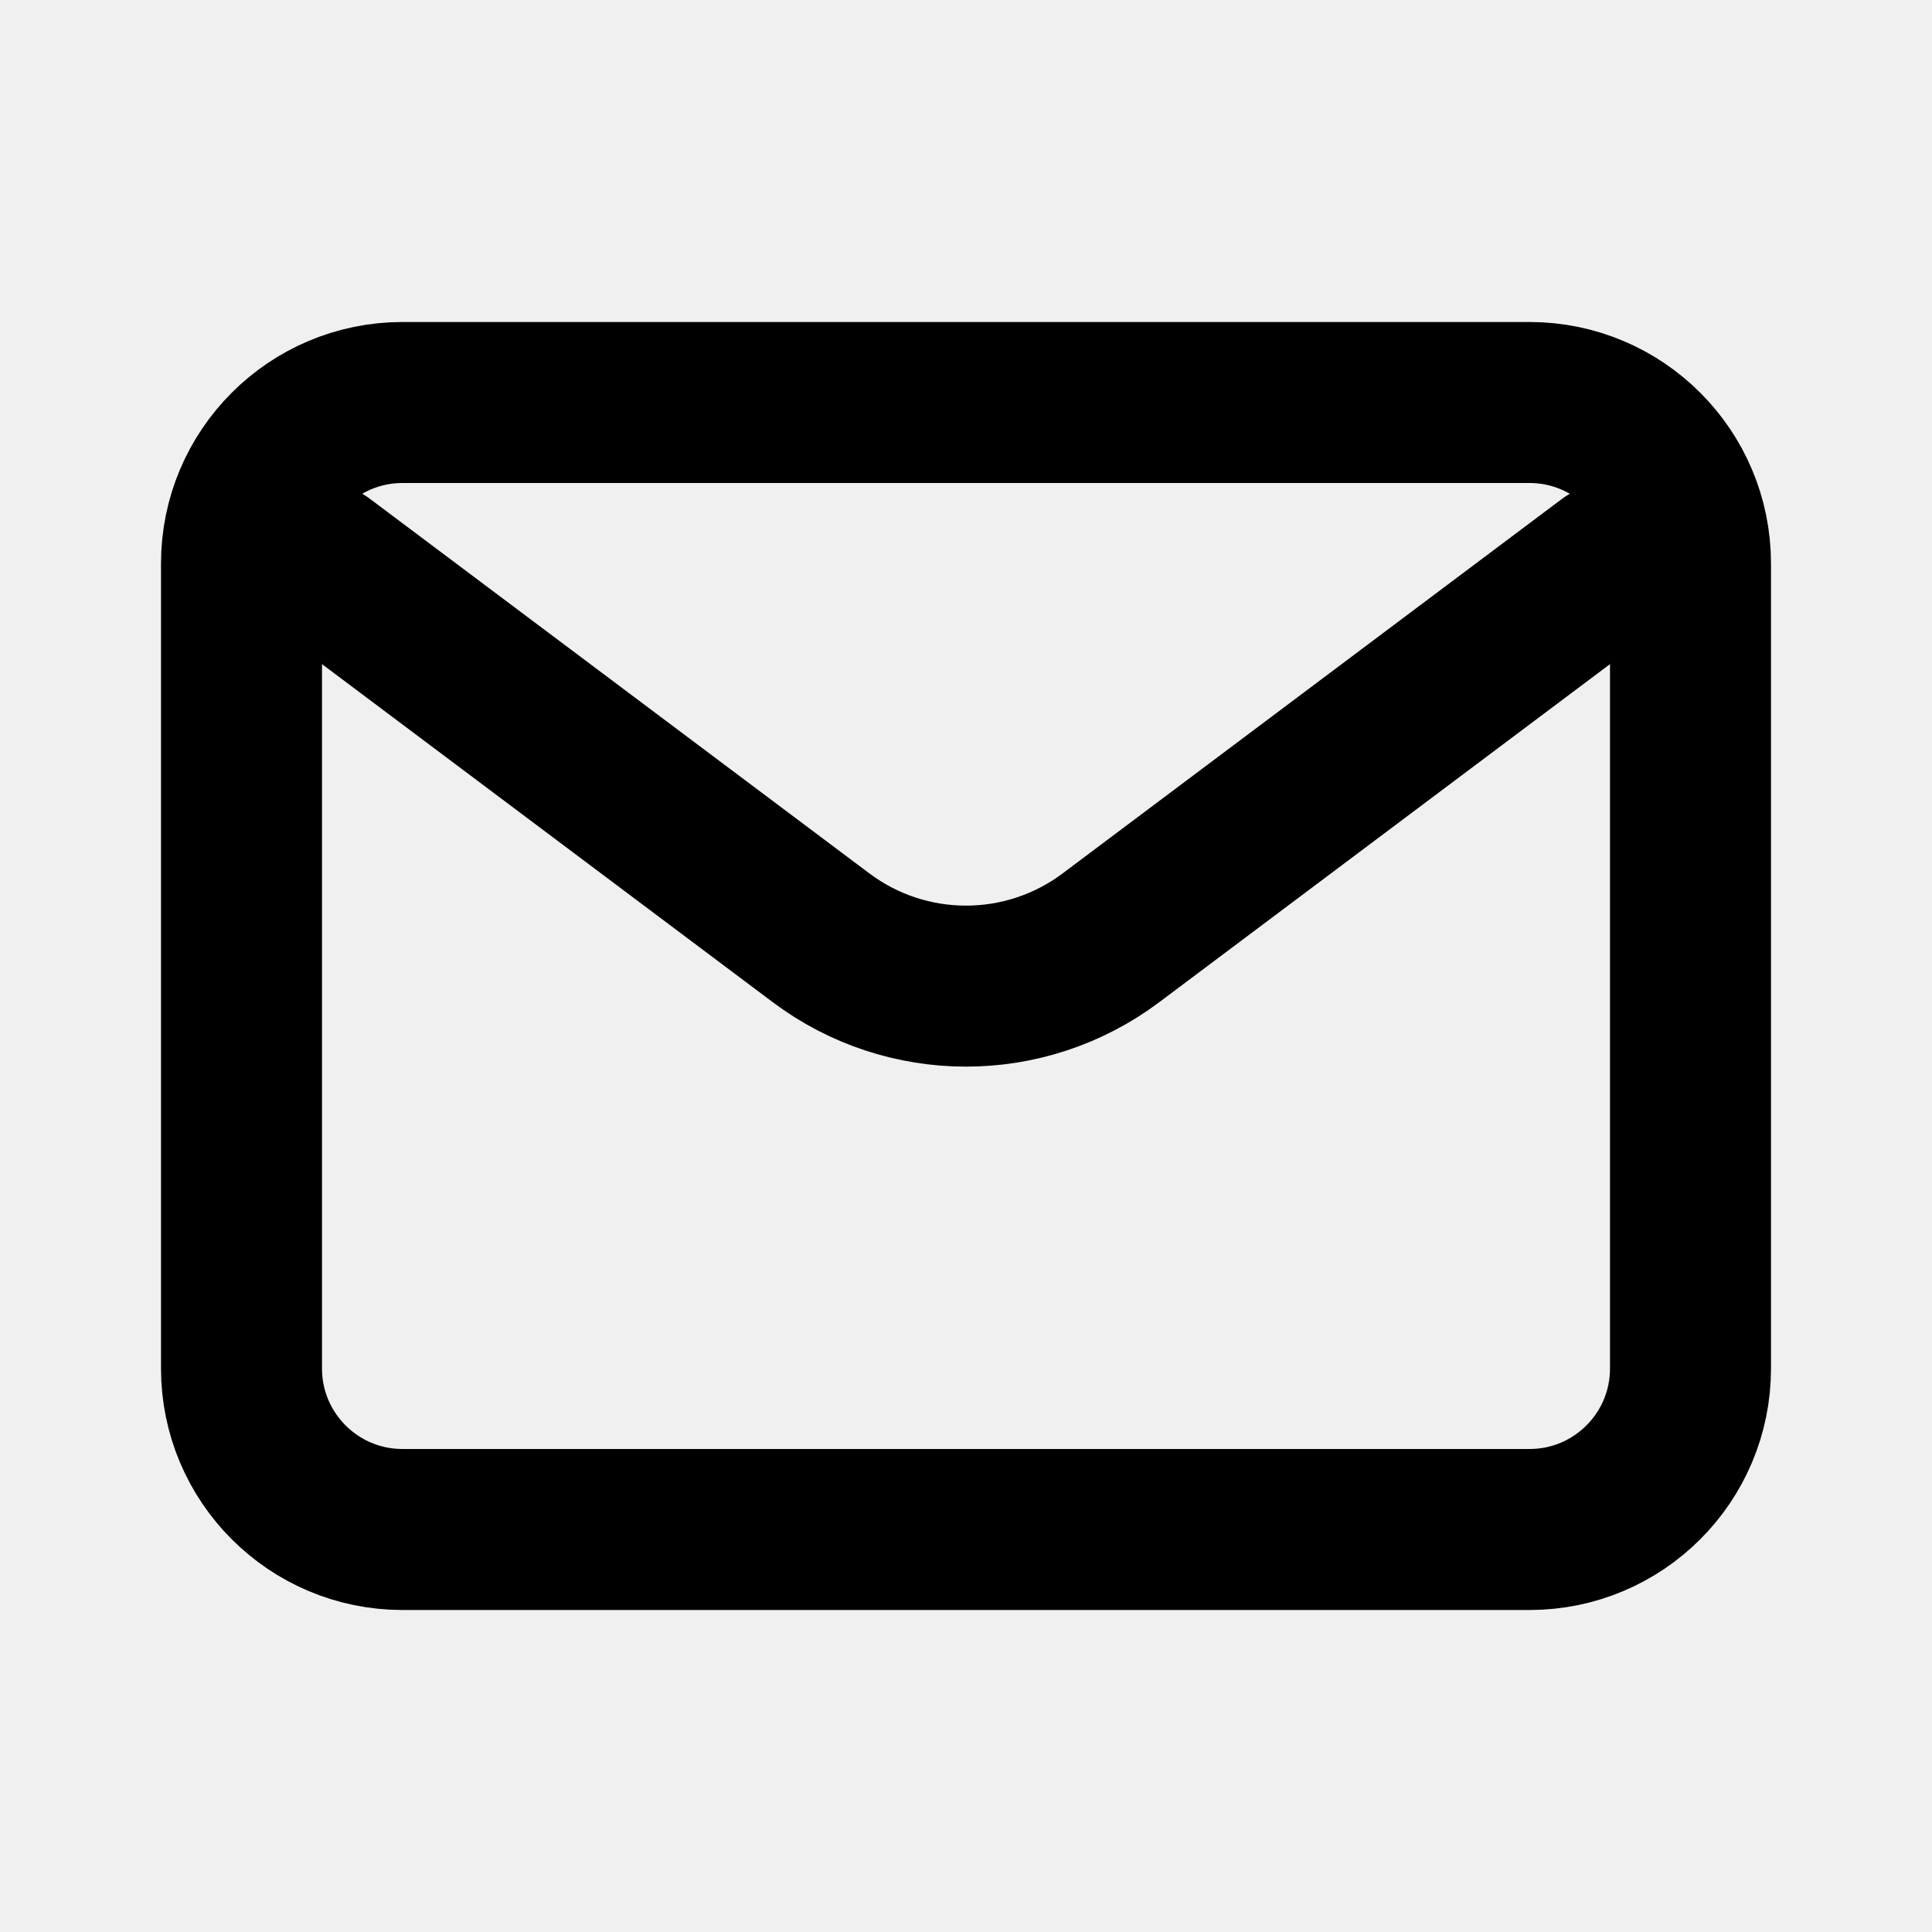
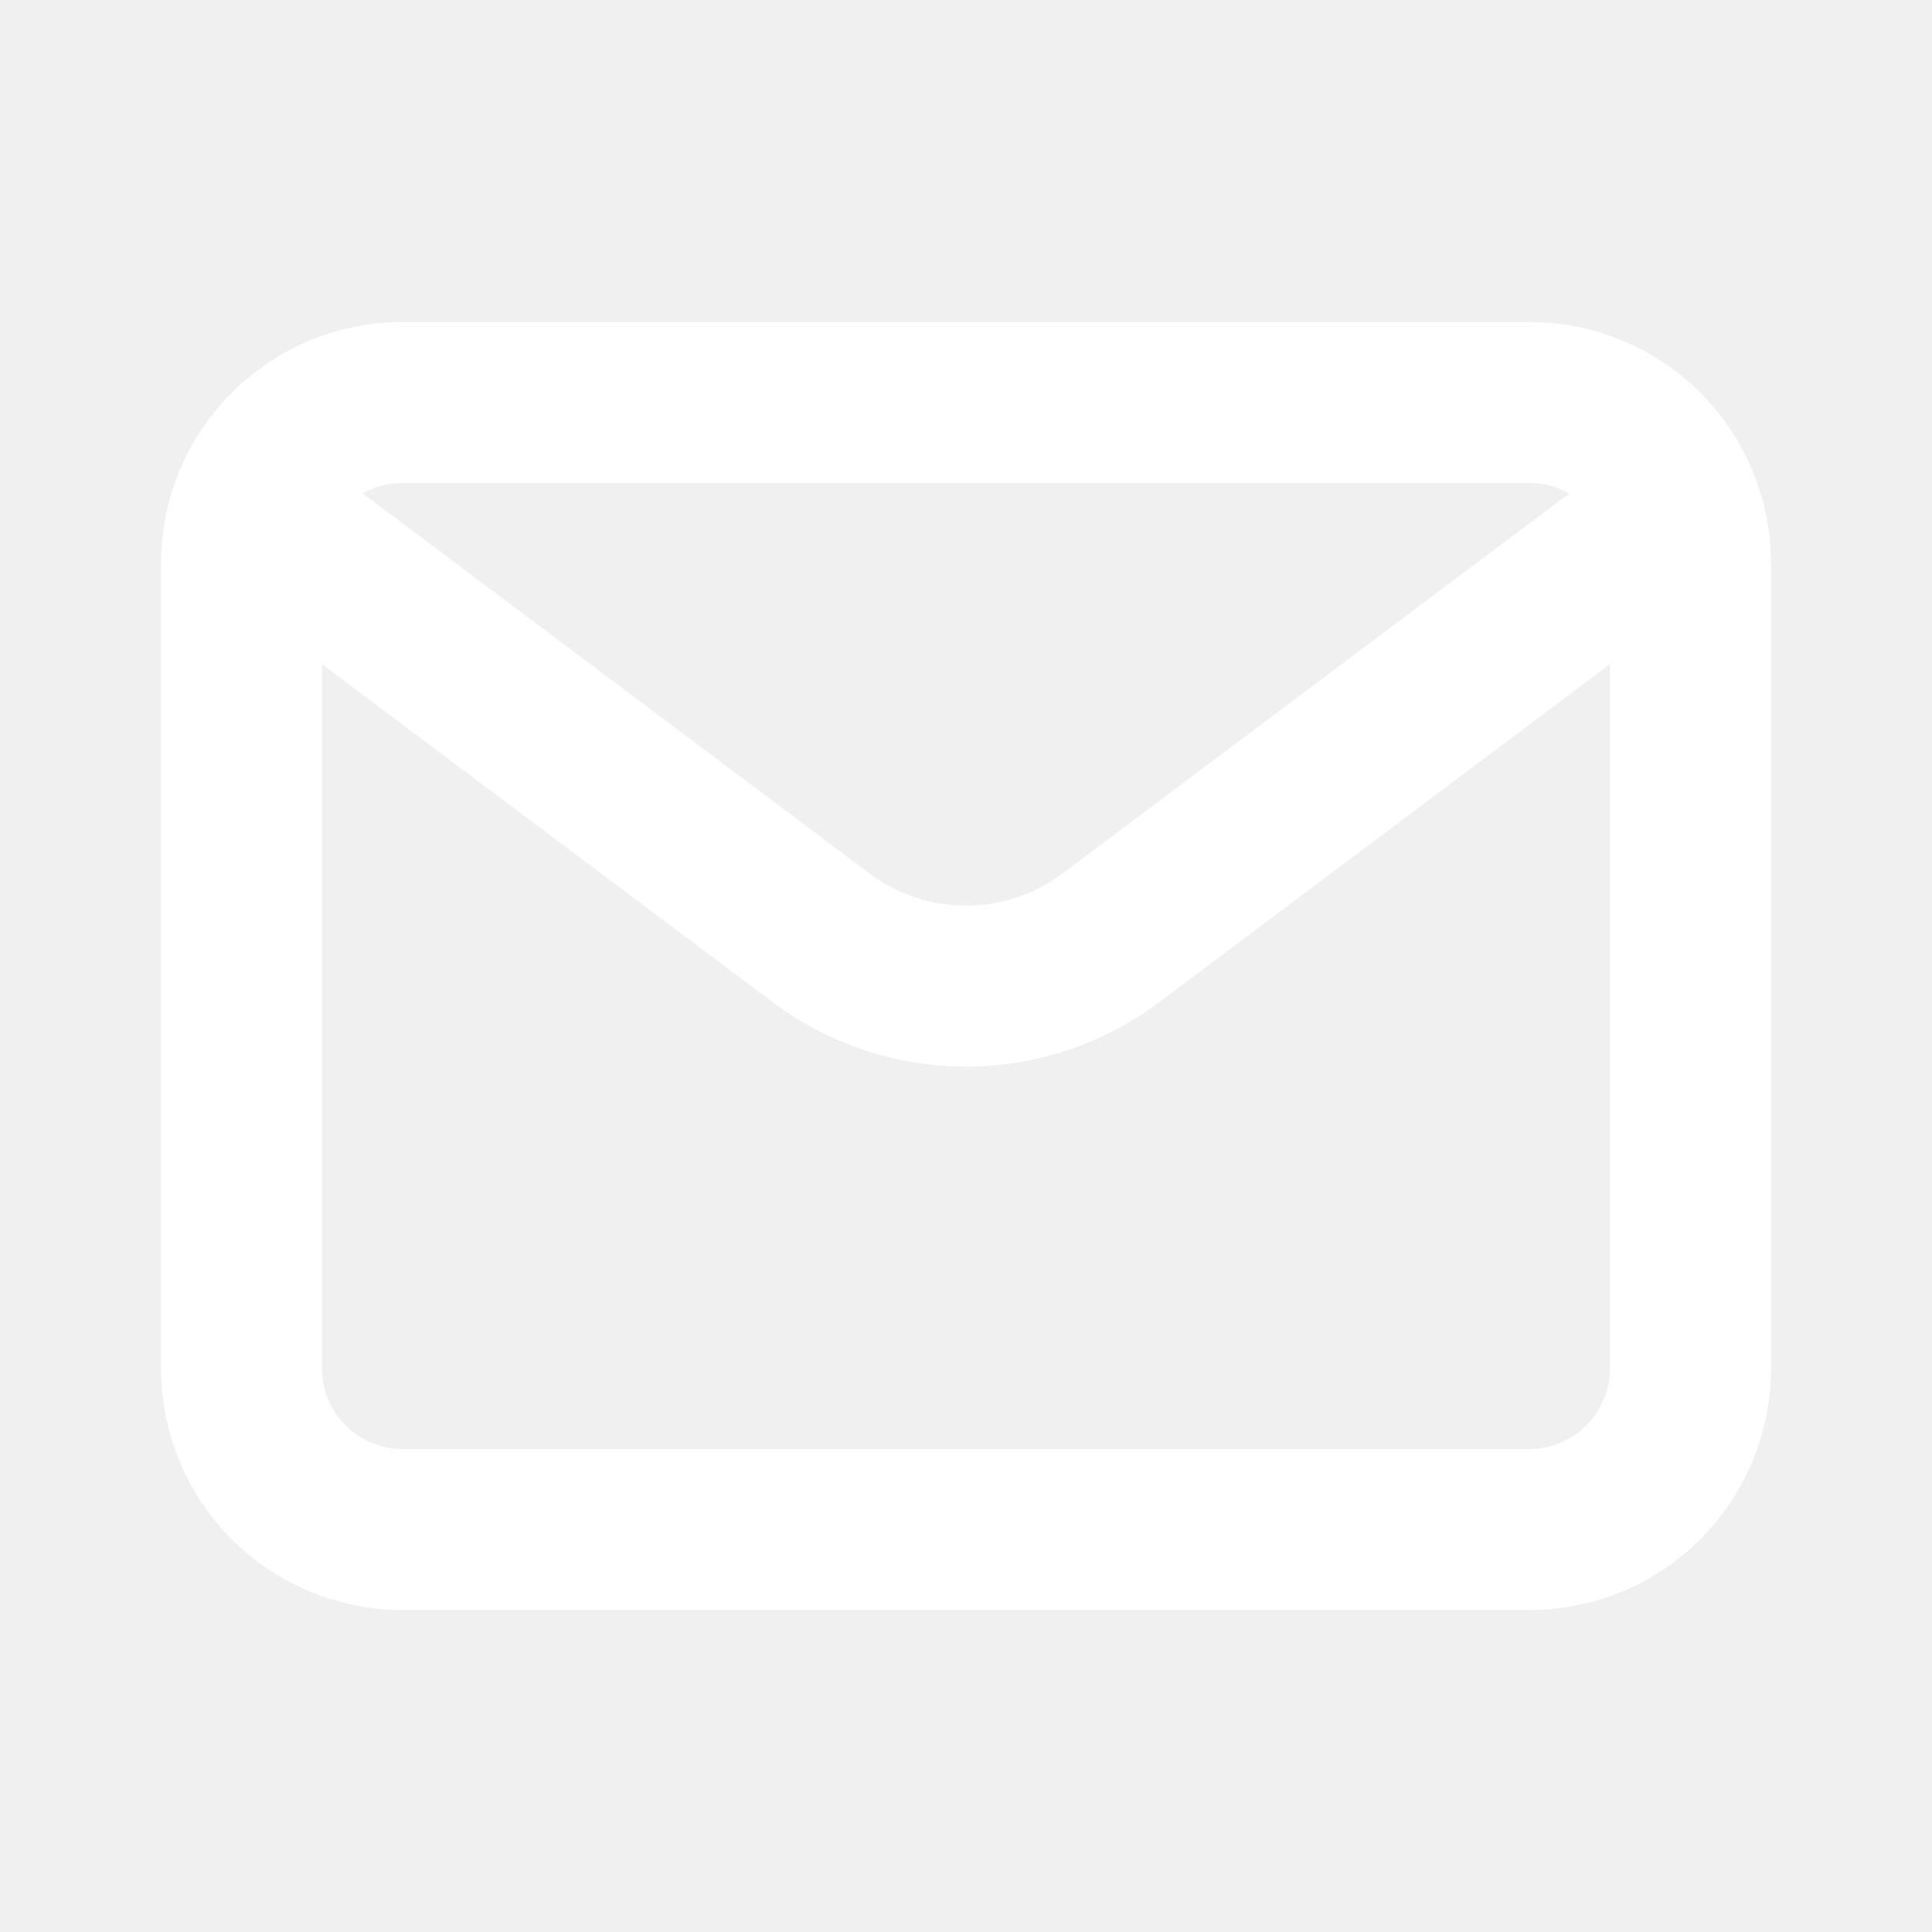
- <svg xmlns="http://www.w3.org/2000/svg" width="800px" height="800px" viewBox="0 0 24 24" fill="none">
-   <path d="M4 7L10.2 11.65C11.267 12.45 12.733 12.45 13.8 11.65L20 7" stroke="#000000" stroke-width="2" stroke-linecap="round" stroke-linejoin="round" />
-   <rect x="3" y="5" width="18" height="14" rx="2" stroke="#000000" stroke-width="2" stroke-linecap="round" />
+ <svg xmlns="http://www.w3.org/2000/svg" width="800" height="800" viewBox="0 0 800 800" fill="none">
+   <path d="M133.333 233.335L340 388.333C375.557 415 424.443 415 460 388.333L666.667 233.333" stroke="white" stroke-width="66.667" stroke-linecap="round" stroke-linejoin="round" />
+   <path d="M633.333 166.667H166.667C129.848 166.667 100 196.514 100 233.333V566.667C100 603.486 129.848 633.333 166.667 633.333H633.333C670.152 633.333 700 603.486 700 566.667V233.333C700 196.514 670.152 166.667 633.333 166.667Z" stroke="white" stroke-width="66.667" stroke-linecap="round" />
</svg>
